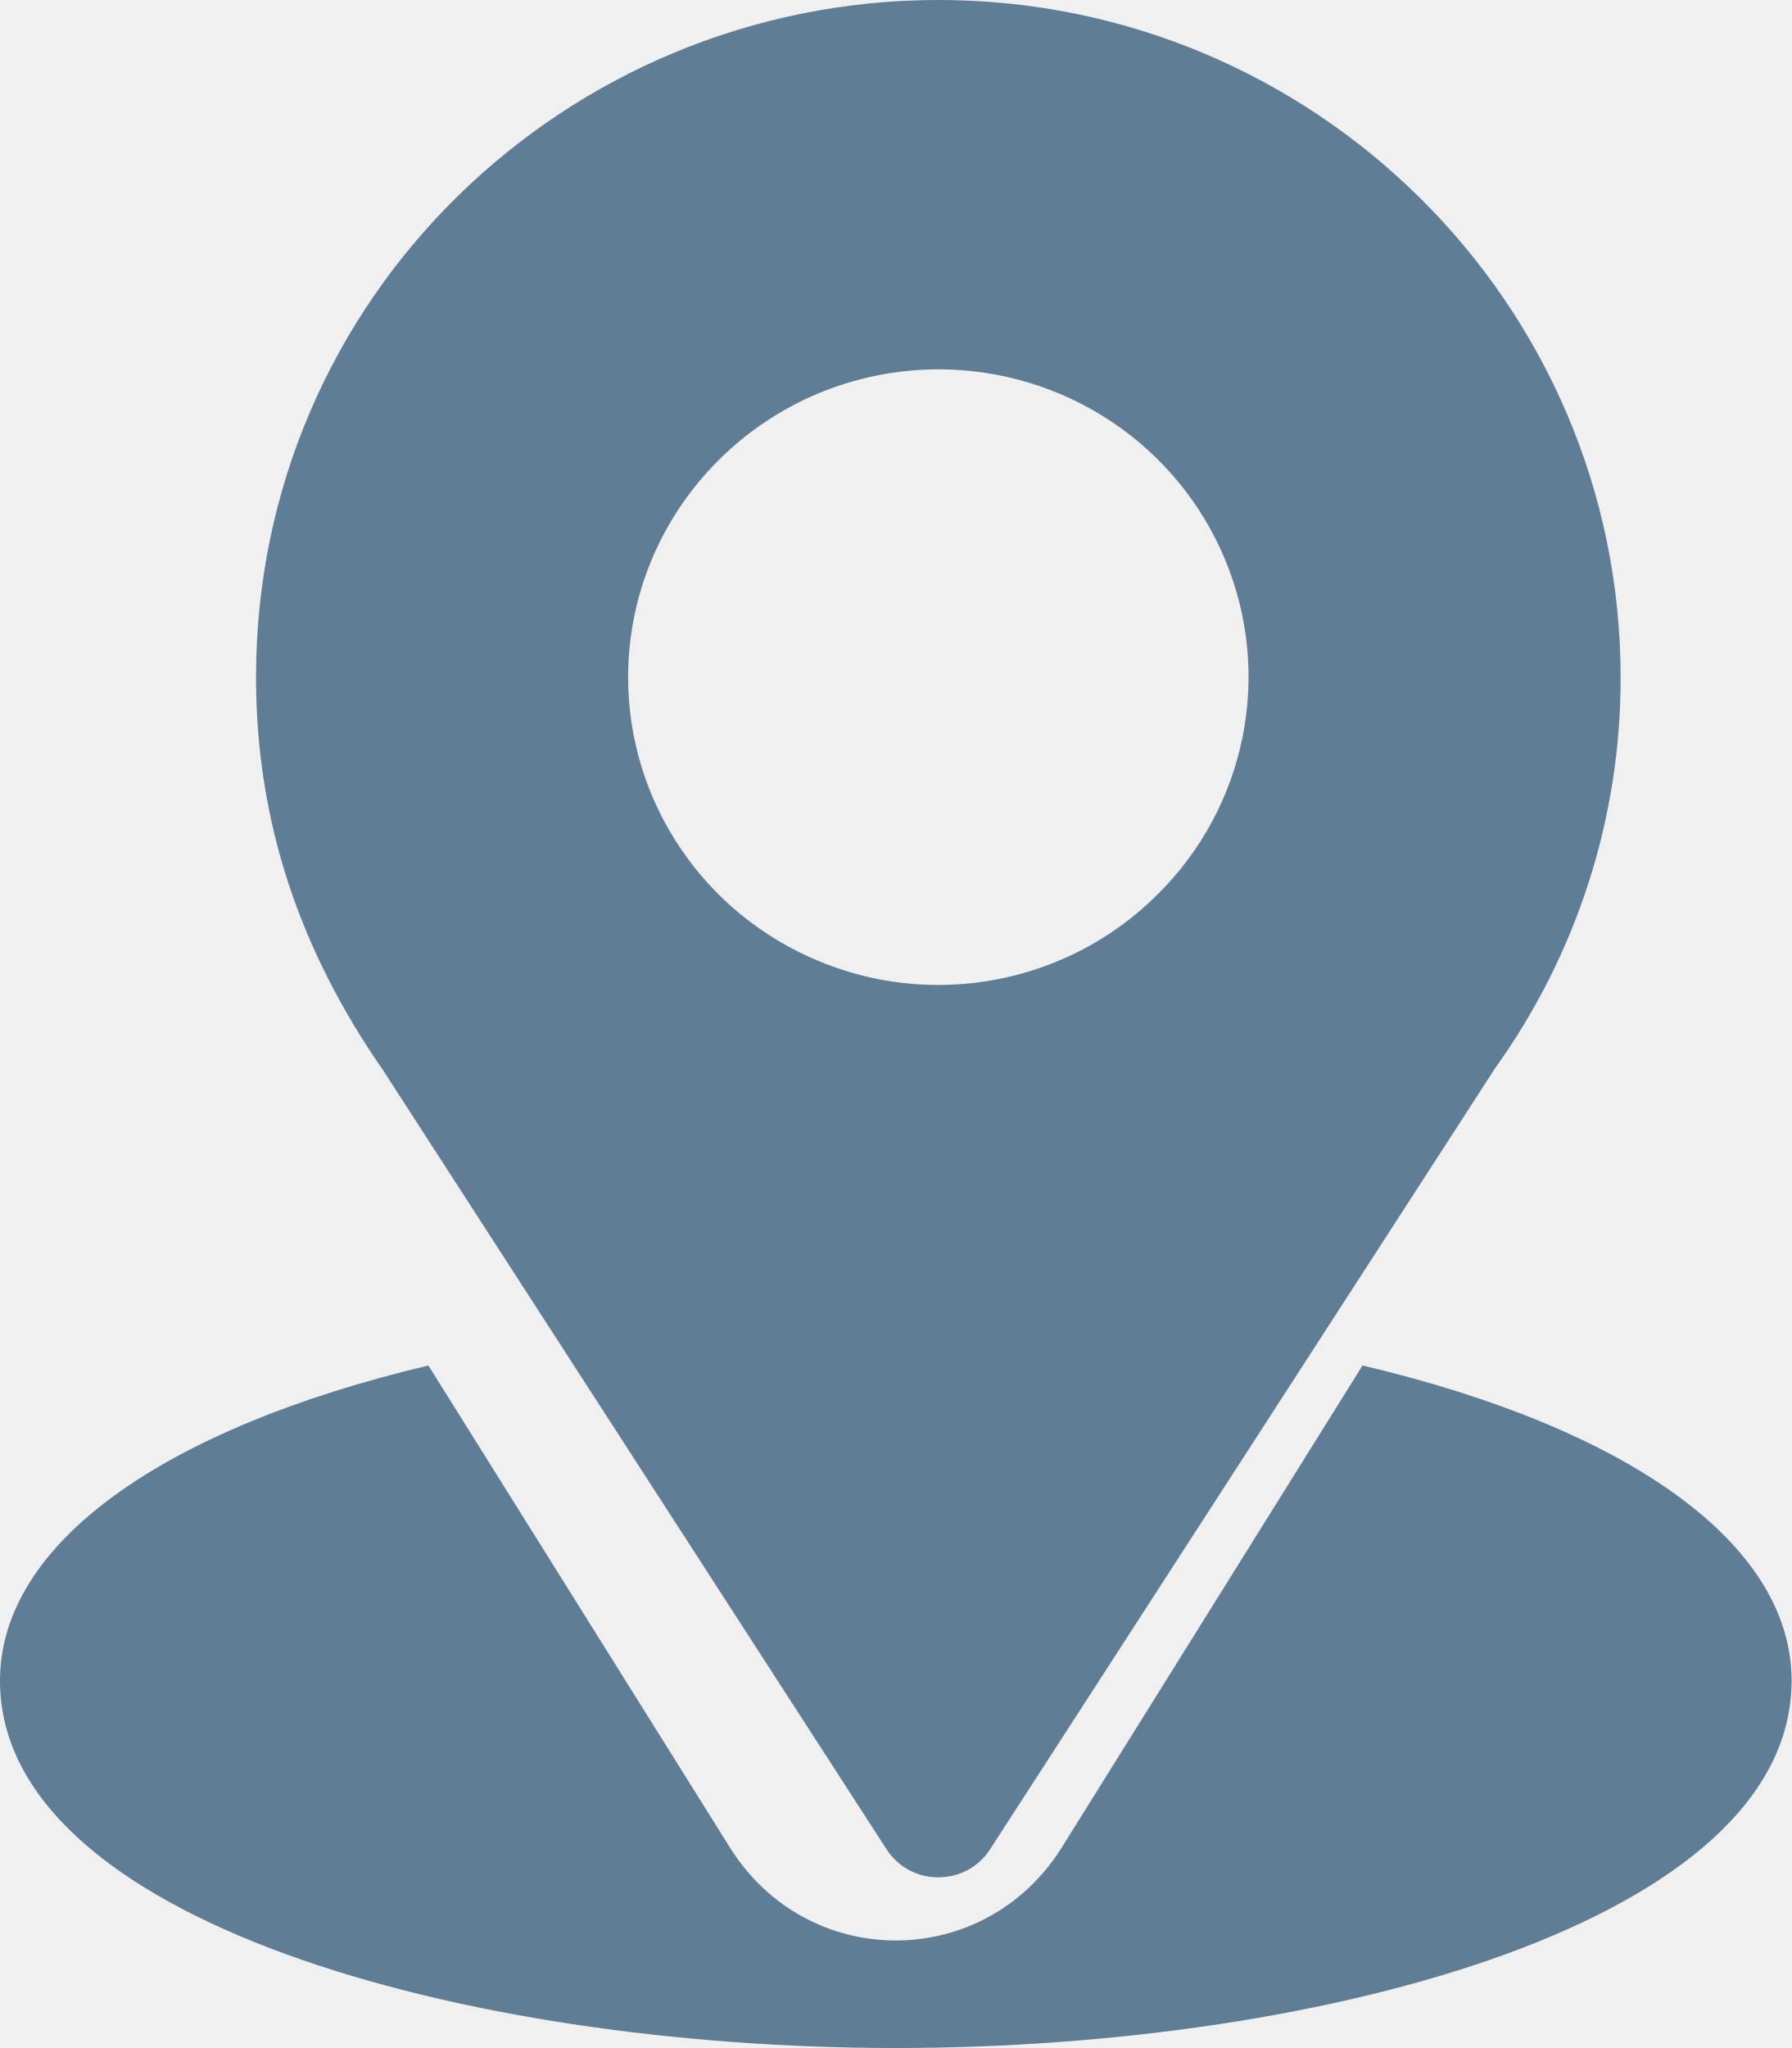
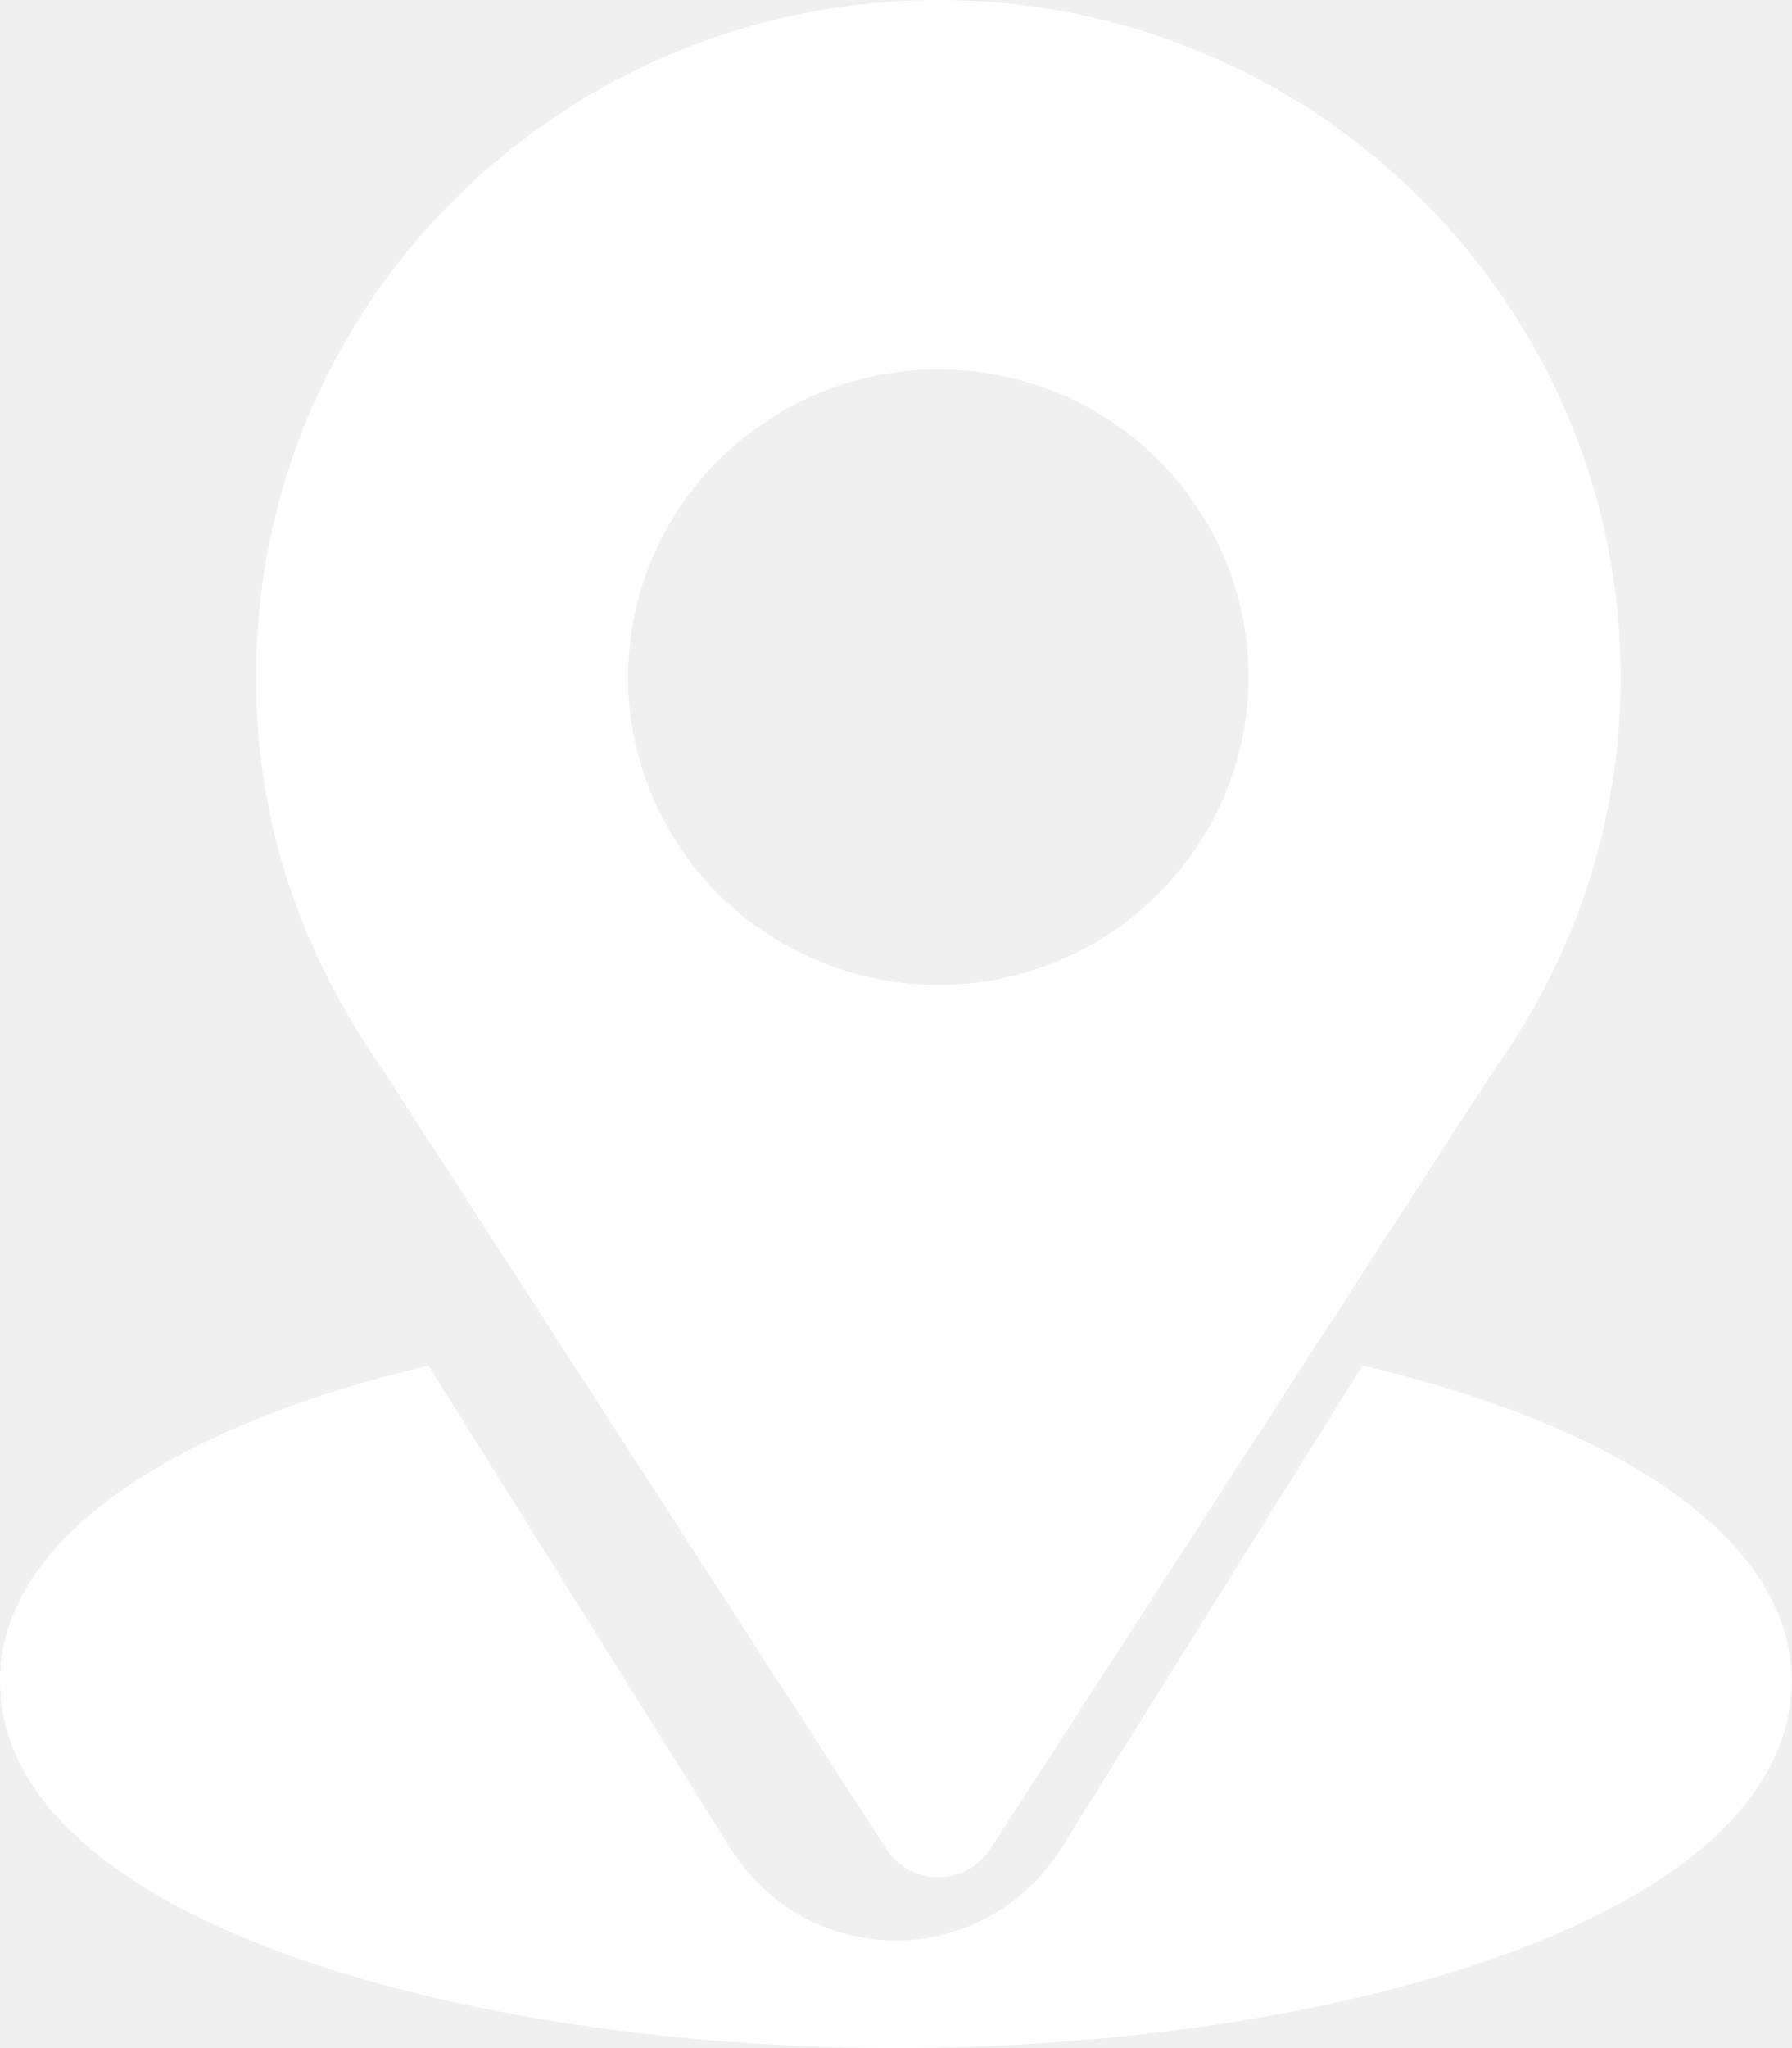
<svg xmlns="http://www.w3.org/2000/svg" width="100mm" height="114.286mm" viewBox="0 0 100 114.286" version="1.1" id="svg5">
  <defs id="defs2" />
  <g id="layer1" transform="translate(2.5000001e-6,-1.9e-5)">
    <g transform="matrix(4.762131,0,0,4.762131,-880.9943,-1076.242)" id="g828">
-       <path d="m 196,230.328 c 1.469,0 2.795,0.876 3.358,2.227 0.562,1.346 0.251,2.897 -0.792,3.928 -0.695,0.692 -1.623,1.059 -2.57,1.059 -0.467,0 -0.939,-0.09 -1.388,-0.275 -1.361,-0.558 -2.246,-1.873 -2.246,-3.332 0.004,-1.992 1.629,-3.603 3.638,-3.607 z M 196,226 c -4.362,0 -7.999,3.485 -7.999,7.935 0,1.693 0.511,3.202 1.496,4.617 l 5.89,9.112 c 0.142,0.224 0.376,0.335 0.61,0.335 0.236,0 0.47,-0.111 0.612,-0.335 l 5.913,-9.143 c 0.962,-1.342 1.477,-2.943 1.473,-4.586 0,-4.376 -3.586,-7.935 -7.995,-7.935 z" fill="#5f7d95" fill-rule="evenodd" id="path824" />
-       <path d="m 190.021,242.001 c -3.106,0.738 -5.021,2.085 -5.021,3.694 0,2.797 5.41,4.304 10.502,4.304 5.088,0 10.497,-1.507 10.497,-4.304 0,-1.609 -1.918,-2.96 -5.029,-3.694 l -3.523,5.645 c -0.455,0.728 -1.201,1.093 -1.948,1.093 -0.746,0 -1.492,-0.365 -1.946,-1.093 z" fill="#5f7d95" fill-rule="evenodd" id="path826" />
+       <path d="m 196,230.328 c 1.469,0 2.795,0.876 3.358,2.227 0.562,1.346 0.251,2.897 -0.792,3.928 -0.695,0.692 -1.623,1.059 -2.57,1.059 -0.467,0 -0.939,-0.09 -1.388,-0.275 -1.361,-0.558 -2.246,-1.873 -2.246,-3.332 0.004,-1.992 1.629,-3.603 3.638,-3.607 z M 196,226 c -4.362,0 -7.999,3.485 -7.999,7.935 0,1.693 0.511,3.202 1.496,4.617 l 5.89,9.112 c 0.142,0.224 0.376,0.335 0.61,0.335 0.236,0 0.47,-0.111 0.612,-0.335 l 5.913,-9.143 c 0.962,-1.342 1.477,-2.943 1.473,-4.586 0,-4.376 -3.586,-7.935 -7.995,-7.935 z" fill="#FFF" fill-rule="evenodd" id="path824" />
+       <path d="m 190.021,242.001 c -3.106,0.738 -5.021,2.085 -5.021,3.694 0,2.797 5.41,4.304 10.502,4.304 5.088,0 10.497,-1.507 10.497,-4.304 0,-1.609 -1.918,-2.96 -5.029,-3.694 l -3.523,5.645 c -0.455,0.728 -1.201,1.093 -1.948,1.093 -0.746,0 -1.492,-0.365 -1.946,-1.093 z" fill="#FFF" fill-rule="evenodd" id="path826" />
    </g>
  </g>
</svg>
